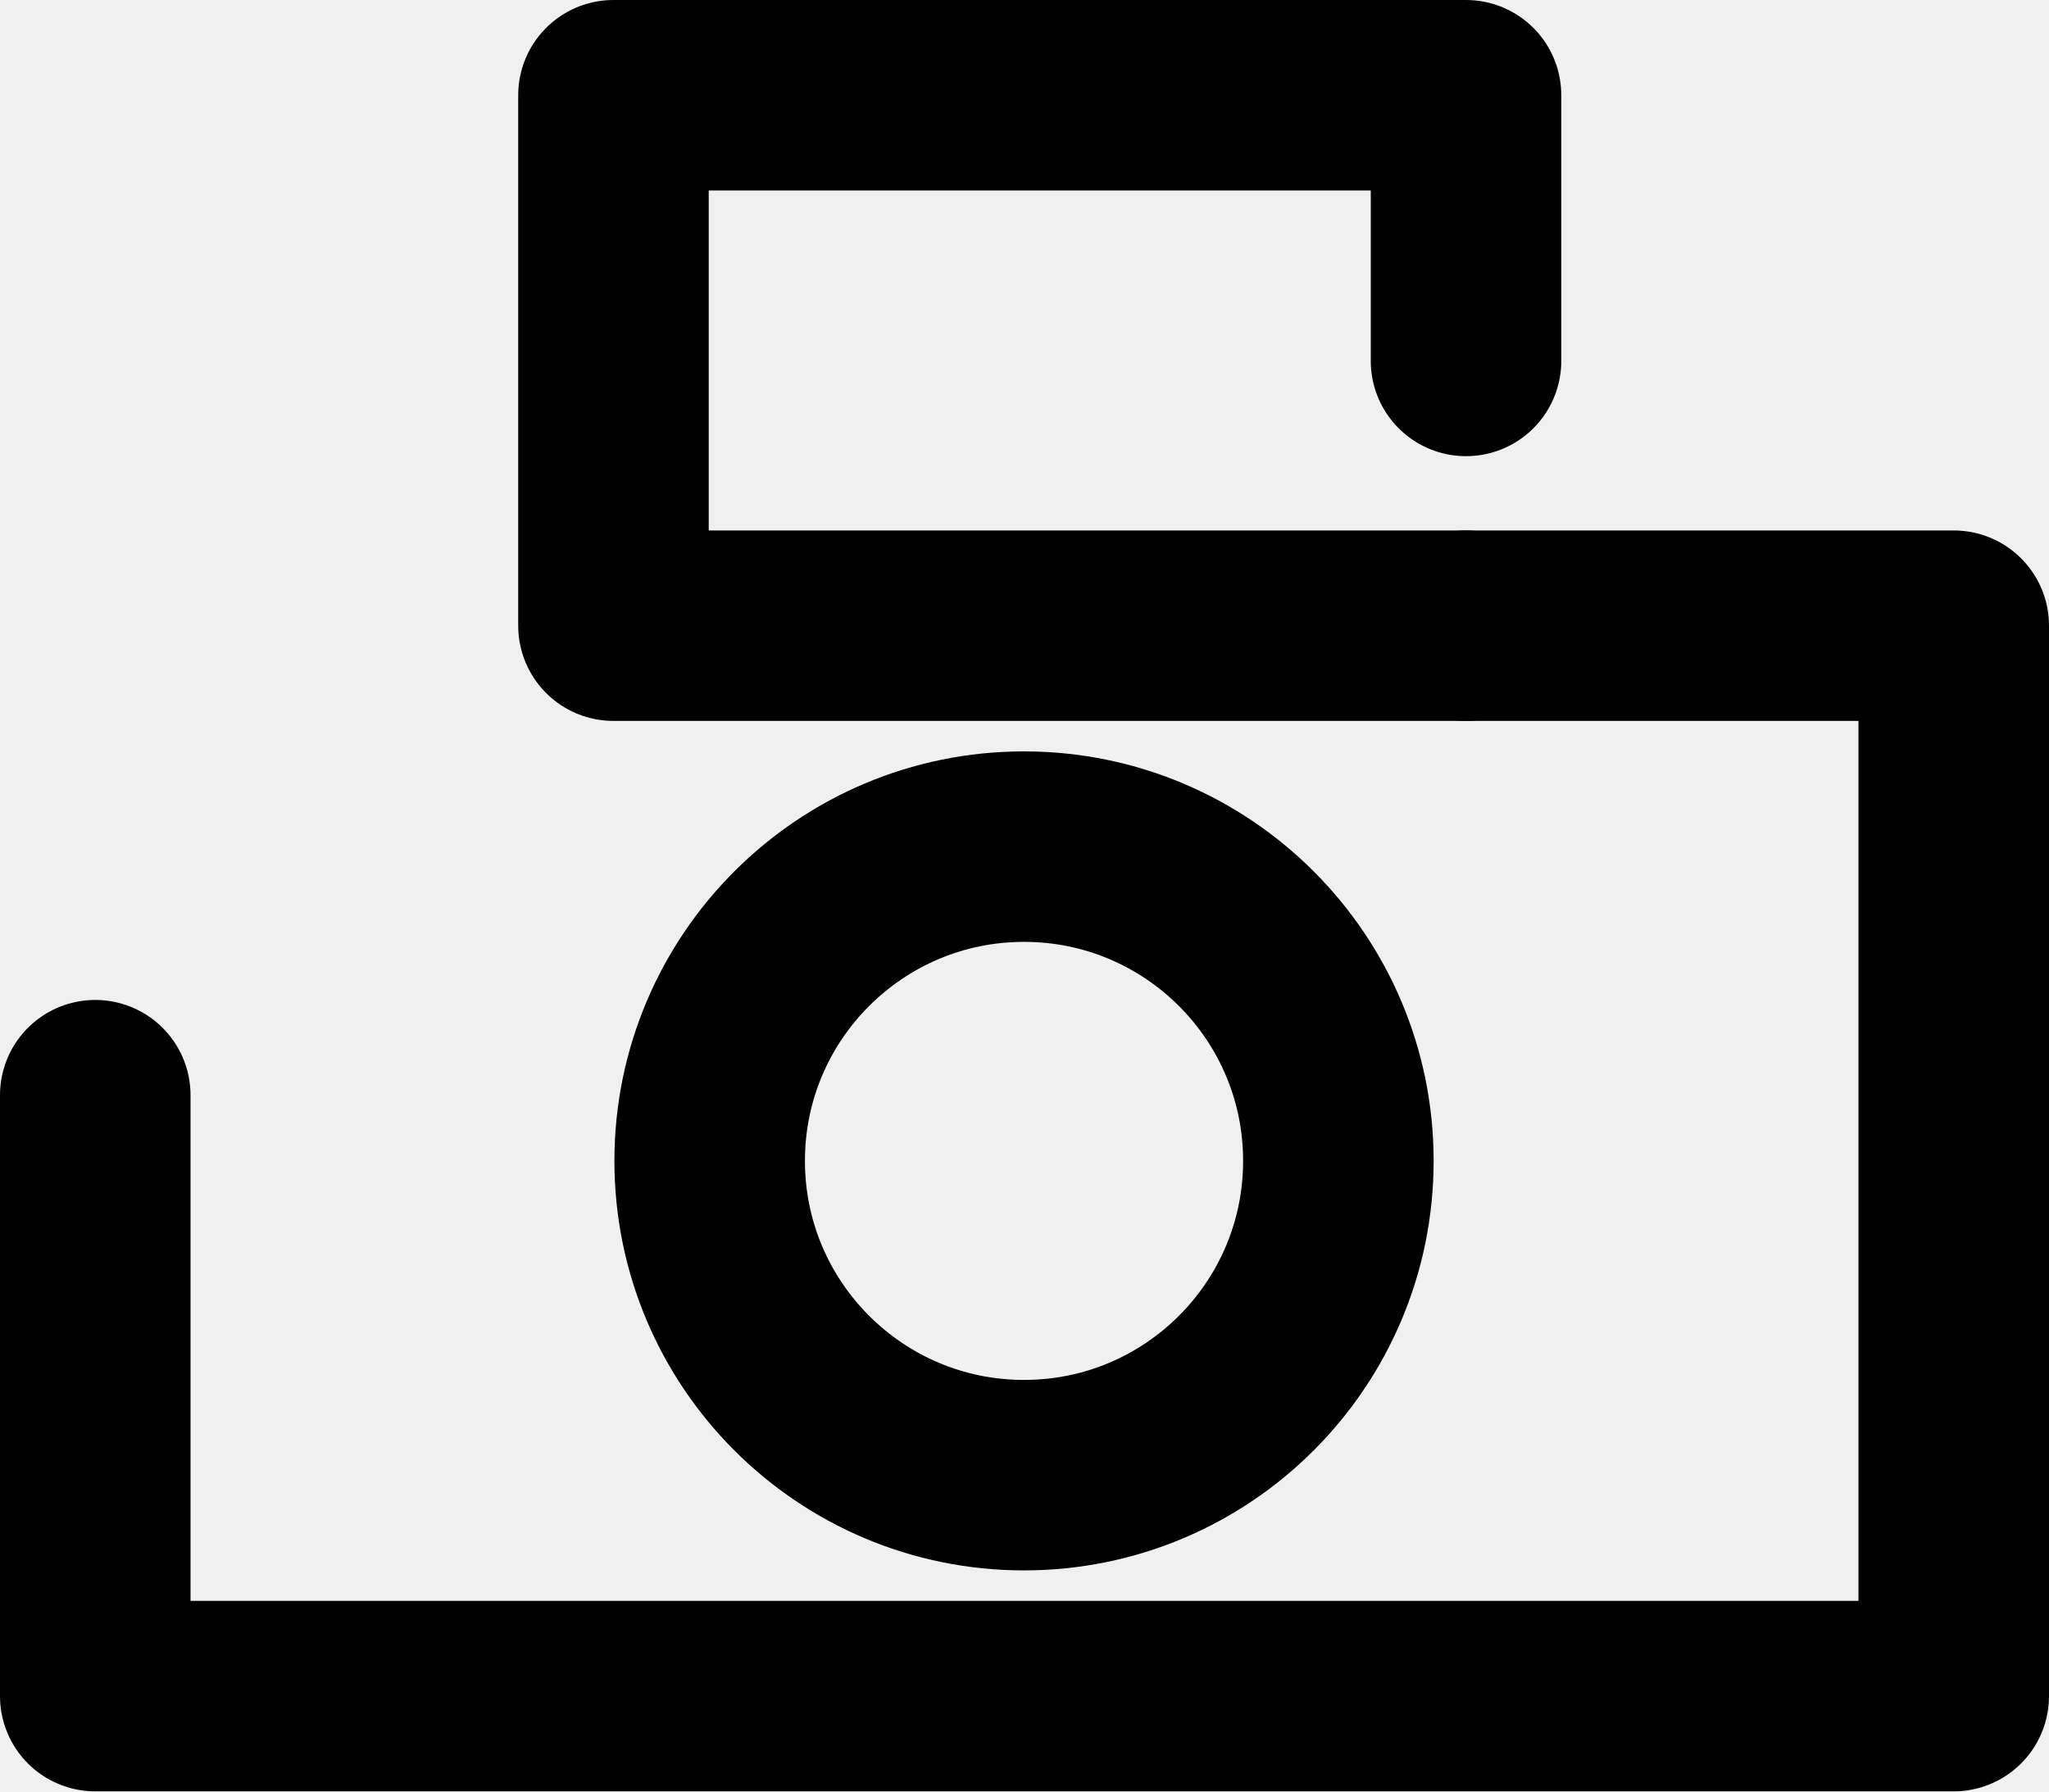
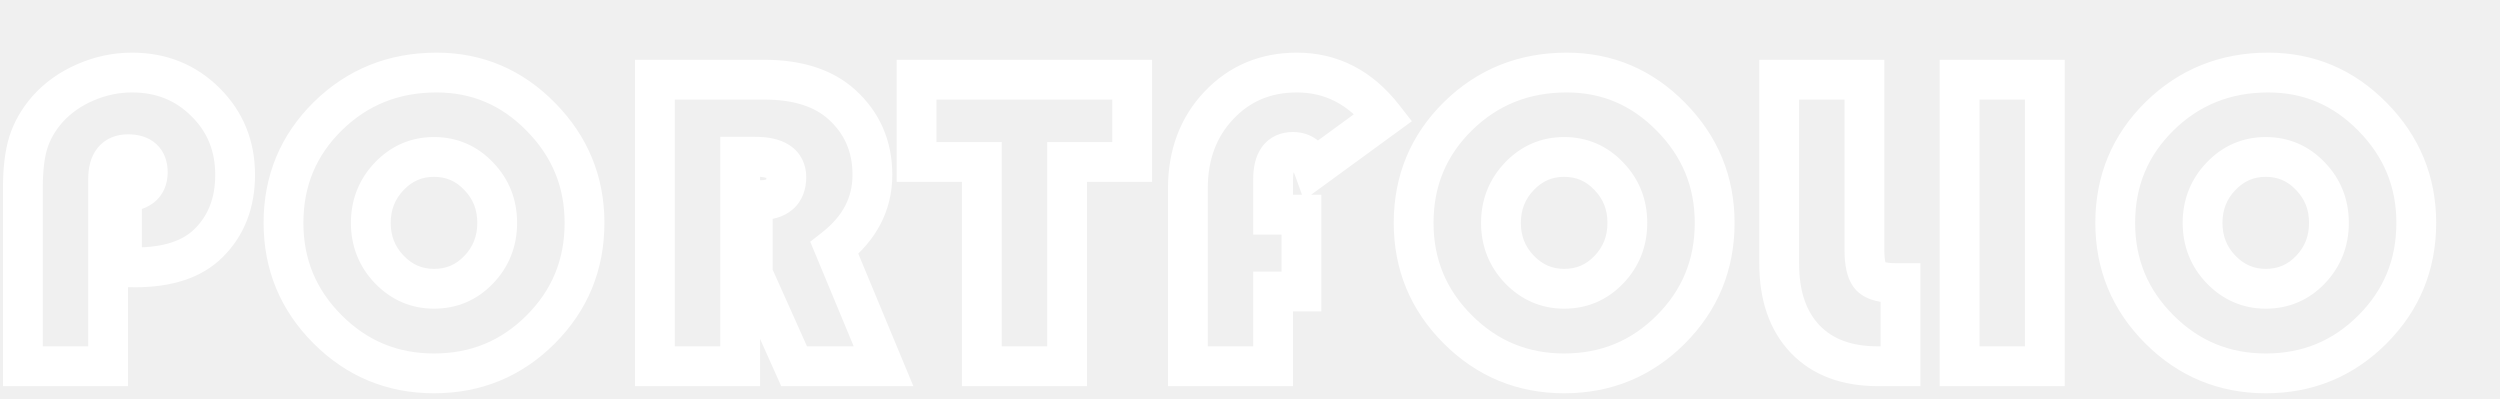
- <svg xmlns="http://www.w3.org/2000/svg" viewBox="0 0 21.51 18.81">
+ <svg xmlns="http://www.w3.org/2000/svg" width="157" height="25" viewBox="0 0 157 25" fill="none">
+   <g clip-path="url(#clip0)">
+     <path d="M7.66 16.777H6.41V18.007L7.64 18.027L7.66 16.777ZM7.66 12.058V10.808H6.41V12.058H7.66ZM6.79 23V24.25H8.04V23H6.79ZM1.437 23H0.187V24.25H1.437V23ZM1.78 8.946L0.588 8.568L0.586 8.577L1.78 8.946ZM2.979 6.863L2.045 6.033L2.04 6.039L2.979 6.863ZM12.894 6.402L12.013 7.289L12.016 7.292L12.894 6.402ZM13.091 15.274L12.214 14.383L12.211 14.387L13.091 15.274ZM8.477 16.791L8.457 18.04L8.467 18.041H8.477V16.791ZM8.91 16.777V12.058H6.41V16.777H8.91ZM7.66 13.308C8.324 13.308 9.052 13.187 9.635 12.741C10.282 12.247 10.531 11.528 10.531 10.818H8.031C8.031 10.89 8.019 10.894 8.034 10.861C8.052 10.82 8.084 10.779 8.117 10.755C8.143 10.735 8.136 10.749 8.061 10.769C7.983 10.789 7.854 10.808 7.66 10.808V13.308ZM10.531 10.818C10.531 10.218 10.362 9.546 9.815 9.046C9.289 8.565 8.622 8.435 8.042 8.435V10.935C8.157 10.935 8.21 10.948 8.22 10.951C8.224 10.953 8.182 10.94 8.128 10.89C8.102 10.867 8.08 10.84 8.062 10.813C8.044 10.786 8.034 10.764 8.029 10.75C8.02 10.725 8.031 10.74 8.031 10.818H10.531ZM8.042 8.435C7.351 8.435 6.634 8.662 6.129 9.29C5.666 9.865 5.54 10.587 5.54 11.24H8.04C8.04 11.061 8.058 10.947 8.075 10.884C8.091 10.823 8.101 10.826 8.076 10.857C8.047 10.894 8.006 10.923 7.972 10.937C7.946 10.947 7.96 10.935 8.042 10.935V8.435ZM5.54 11.24V23H8.04V11.24H5.54ZM6.79 21.75H1.437V24.25H6.79V21.75ZM2.687 23V11.794H0.187V23H2.687ZM2.687 11.794C2.687 10.703 2.796 9.891 2.974 9.316L0.586 8.577C0.307 9.479 0.187 10.565 0.187 11.794H2.687ZM2.971 9.325C3.152 8.756 3.46 8.211 3.919 7.687L2.04 6.039C1.374 6.799 0.882 7.642 0.588 8.568L2.971 9.325ZM3.914 7.694C4.416 7.129 5.054 6.669 5.851 6.322L4.854 4.03C3.753 4.509 2.809 5.174 2.045 6.033L3.914 7.694ZM5.851 6.322C6.647 5.976 7.458 5.806 8.292 5.806V3.306C7.106 3.306 5.956 3.55 4.854 4.03L5.851 6.322ZM8.292 5.806C9.808 5.806 11.02 6.303 12.013 7.289L13.774 5.515C12.289 4.04 10.433 3.306 8.292 3.306V5.806ZM12.016 7.292C13.016 8.278 13.516 9.478 13.516 10.977H16.016C16.016 8.837 15.267 6.987 13.771 5.512L12.016 7.292ZM13.516 10.977C13.516 12.455 13.06 13.551 12.214 14.383L13.968 16.165C15.354 14.801 16.016 13.031 16.016 10.977H13.516ZM12.211 14.387C11.511 15.081 10.347 15.54 8.477 15.54V18.041C10.72 18.041 12.633 17.489 13.971 16.162L12.211 14.387ZM8.497 15.541L7.68 15.527L7.64 18.027L8.457 18.04L8.497 15.541ZM33.966 7.338L33.073 8.213L33.075 8.215L33.966 7.338ZM20.584 7.298L19.709 6.406L19.707 6.408L20.584 7.298ZM24.447 16.922L23.544 17.786L23.549 17.791L24.447 16.922ZM30.063 16.936L29.16 16.072L29.16 16.072L30.063 16.936ZM30.063 11.069L29.155 11.928L29.165 11.938L30.063 11.069ZM27.413 5.806C29.619 5.806 31.484 6.593 33.073 8.213L34.858 6.463C32.809 4.374 30.305 3.306 27.413 3.306V5.806ZM33.075 8.215C34.675 9.838 35.458 11.743 35.458 13.996H37.958C37.958 11.08 36.913 8.547 34.856 6.46L33.075 8.215ZM35.458 13.996C35.458 16.296 34.668 18.209 33.069 19.809L34.836 21.577C36.911 19.502 37.958 16.951 37.958 13.996H35.458ZM33.069 19.809C31.469 21.408 29.556 22.198 27.255 22.198V24.698C30.21 24.698 32.762 23.651 34.836 21.577L33.069 19.809ZM27.255 22.198C24.976 22.198 23.066 21.407 21.455 19.796L19.687 21.564C21.767 23.644 24.313 24.698 27.255 24.698V22.198ZM21.455 19.796C19.844 18.184 19.053 16.274 19.053 13.996H16.553C16.553 16.938 17.607 19.483 19.687 21.564L21.455 19.796ZM19.053 13.996C19.053 11.689 19.849 9.778 21.462 8.189L19.707 6.408C17.611 8.474 16.553 11.029 16.553 13.996H19.053ZM21.46 8.191C23.082 6.599 25.04 5.806 27.413 5.806V3.306C24.408 3.306 21.814 4.341 19.709 6.406L21.46 8.191ZM27.255 8.606C25.808 8.606 24.548 9.155 23.544 10.205L25.35 11.933C25.893 11.366 26.505 11.106 27.255 11.106V8.606ZM23.544 10.205C22.543 11.252 22.037 12.539 22.037 13.996H24.537C24.537 13.167 24.805 12.503 25.35 11.933L23.544 10.205ZM22.037 13.996C22.037 15.453 22.543 16.74 23.544 17.786L25.35 16.058C24.805 15.488 24.537 14.824 24.537 13.996H22.037ZM23.549 17.791C24.558 18.835 25.815 19.385 27.255 19.385V16.885C26.516 16.885 25.901 16.627 25.346 16.053L23.549 17.791ZM27.255 19.385C28.704 19.385 29.966 18.846 30.967 17.799L29.16 16.072C28.631 16.625 28.022 16.885 27.255 16.885V19.385ZM30.967 17.8C31.97 16.751 32.474 15.459 32.474 13.996H29.974C29.974 14.835 29.704 15.503 29.16 16.072L30.967 17.8ZM32.474 13.996C32.474 12.533 31.969 11.242 30.962 10.2L29.165 11.938C29.704 12.496 29.974 13.156 29.974 13.996H32.474ZM30.972 10.21C29.972 9.153 28.708 8.606 27.255 8.606V11.106C28.017 11.106 28.625 11.367 29.155 11.928L30.972 10.21ZM46.482 9.843V8.593H45.232V9.843H46.482ZM46.482 23V24.25H47.732V23H46.482ZM41.129 23H39.879V24.25H41.129V23ZM41.129 5.004V3.754H39.879V5.004H41.129ZM52.862 6.56L53.701 5.633L53.699 5.631L52.862 6.56ZM52.401 15.578L51.63 14.594L50.882 15.18L51.247 16.057L52.401 15.578ZM55.486 23V24.25H57.359L56.64 22.52L55.486 23ZM49.87 23L48.729 23.511L49.06 24.25H49.87V23ZM47.273 17.199H46.023V17.466L46.132 17.71L47.273 17.199ZM47.273 12.572V11.322H46.023V12.572H47.273ZM45.232 9.843V23H47.732V9.843H45.232ZM46.482 21.75H41.129V24.25H46.482V21.75ZM42.379 23V5.004H39.879V23H42.379ZM41.129 6.254H47.998V3.754H41.129V6.254ZM47.998 6.254C49.89 6.254 51.174 6.722 52.026 7.489L53.699 5.631C52.248 4.324 50.289 3.754 47.998 3.754V6.254ZM52.024 7.487C53.036 8.402 53.537 9.533 53.537 10.977H56.037C56.037 8.852 55.255 7.038 53.701 5.633L52.024 7.487ZM53.537 10.977C53.537 12.366 52.957 13.553 51.63 14.594L53.173 16.561C55.027 15.106 56.037 13.226 56.037 10.977H53.537ZM51.247 16.057L54.332 23.48L56.64 22.52L53.555 15.098L51.247 16.057ZM55.486 21.75H49.87V24.25H55.486V21.75ZM51.011 22.489L48.413 16.688L46.132 17.71L48.729 23.511L51.011 22.489ZM48.523 17.199V12.572H46.023V17.199H48.523ZM47.273 13.822H47.694V11.322H47.273V13.822ZM47.694 13.822C48.407 13.822 49.175 13.673 49.775 13.157C50.411 12.611 50.632 11.851 50.632 11.122H48.132C48.132 11.245 48.114 11.297 48.111 11.304C48.11 11.307 48.112 11.3 48.12 11.29C48.127 11.279 48.137 11.269 48.145 11.261C48.183 11.229 48.107 11.322 47.694 11.322V13.822ZM50.632 11.122C50.632 10.322 50.295 9.586 49.58 9.117C48.955 8.708 48.178 8.593 47.431 8.593V11.093C47.692 11.093 47.883 11.114 48.018 11.144C48.153 11.173 48.205 11.205 48.209 11.208C48.21 11.209 48.2 11.202 48.186 11.186C48.171 11.17 48.157 11.15 48.146 11.129C48.123 11.083 48.132 11.069 48.132 11.122H50.632ZM47.431 8.593H46.482V11.093H47.431V8.593ZM67.013 10.172V8.922H65.763V10.172H67.013ZM67.013 23V24.25H68.263V23H67.013ZM61.661 23H60.411V24.25H61.661V23ZM61.661 10.172H62.911V8.922H61.661V10.172ZM57.561 10.172H56.311V11.422H57.561V10.172ZM57.561 5.004V3.754H56.311V5.004H57.561ZM71.1 5.004H72.35V3.754H71.1V5.004ZM71.1 10.172V11.422H72.35V10.172H71.1ZM65.763 10.172V23H68.263V10.172H65.763ZM67.013 21.75H61.661V24.25H67.013V21.75ZM62.911 23V10.172H60.411V23H62.911ZM61.661 8.922H57.561V11.422H61.661V8.922ZM58.811 10.172V5.004H56.311V10.172H58.811ZM57.561 6.254H71.1V3.754H57.561V6.254ZM69.85 5.004V10.172H72.35V5.004H69.85ZM71.1 8.922H67.013V11.422H71.1V8.922ZM81.731 13.481H82.981V12.231H81.731V13.481ZM81.731 18.307V19.557H82.981V18.307H81.731ZM79.951 18.307V17.057H78.701V18.307H79.951ZM79.951 23V24.25H81.201V23H79.951ZM74.599 23H73.349V24.25H74.599V23ZM76.537 6.626L75.627 5.769L75.627 5.769L76.537 6.626ZM86.886 7.364L87.623 8.374L88.665 7.613L87.872 6.596L86.886 7.364ZM82.496 10.568L81.319 10.99L81.883 12.562L83.232 11.578L82.496 10.568ZM79.951 13.481H78.701V14.731H79.951V13.481ZM80.481 13.481V18.307H82.981V13.481H80.481ZM81.731 17.057H79.951V19.557H81.731V17.057ZM78.701 18.307V23H81.201V18.307H78.701ZM79.951 21.75H74.599V24.25H79.951V21.75ZM75.849 23V11.834H73.349V23H75.849ZM75.849 11.834C75.849 10.012 76.399 8.595 77.446 7.483L75.627 5.769C74.091 7.399 73.349 9.454 73.349 11.834H75.849ZM77.446 7.483C78.501 6.365 79.802 5.806 81.441 5.806V3.306C79.143 3.306 77.174 4.128 75.627 5.769L77.446 7.483ZM81.441 5.806C83.187 5.806 84.652 6.532 85.9 8.133L87.872 6.596C86.201 4.452 84.037 3.306 81.441 3.306V5.806ZM86.149 6.355L81.759 9.558L83.232 11.578L87.623 8.374L86.149 6.355ZM83.672 10.146C83.494 9.65 83.209 9.17 82.758 8.815C82.293 8.448 81.746 8.29 81.19 8.29V10.79C81.231 10.79 81.244 10.795 81.238 10.793C81.23 10.791 81.219 10.785 81.211 10.778C81.195 10.766 81.251 10.8 81.319 10.99L83.672 10.146ZM81.19 8.29C80.455 8.29 79.732 8.566 79.248 9.236C78.818 9.83 78.701 10.569 78.701 11.253H81.201C81.201 11.039 81.221 10.891 81.244 10.796C81.266 10.702 81.287 10.683 81.274 10.7C81.256 10.726 81.218 10.76 81.171 10.782C81.132 10.8 81.127 10.79 81.19 10.79V8.29ZM78.701 11.253V13.481H81.201V11.253H78.701ZM79.951 14.731H81.731V12.231H79.951V14.731ZM104.939 7.338L104.046 8.213L104.049 8.215L104.939 7.338ZM91.557 7.298L90.682 6.406L90.68 6.408L91.557 7.298ZM95.42 16.922L94.517 17.786L94.522 17.791L95.42 16.922ZM101.036 16.936L100.133 16.072L100.133 16.072L101.036 16.936ZM101.036 11.069L100.128 11.928L100.138 11.938L101.036 11.069ZM98.386 5.806C100.592 5.806 102.457 6.593 104.046 8.213L105.831 6.463C103.782 4.374 101.278 3.306 98.386 3.306V5.806ZM104.049 8.215C105.648 9.838 106.431 11.743 106.431 13.996H108.931C108.931 11.08 107.886 8.547 105.829 6.46L104.049 8.215ZM106.431 13.996C106.431 16.296 105.641 18.209 104.042 19.809L105.809 21.577C107.884 19.502 108.931 16.951 108.931 13.996H106.431ZM104.042 19.809C102.442 21.408 100.529 22.198 98.228 22.198V24.698C101.183 24.698 103.735 23.651 105.809 21.577L104.042 19.809ZM98.228 22.198C95.95 22.198 94.039 21.407 92.428 19.796L90.66 21.564C92.74 23.644 95.287 24.698 98.228 24.698V22.198ZM92.428 19.796C90.817 18.184 90.026 16.274 90.026 13.996H87.526C87.526 16.938 88.58 19.483 90.66 21.564L92.428 19.796ZM90.026 13.996C90.026 11.689 90.822 9.778 92.435 8.189L90.68 6.408C88.584 8.474 87.526 11.029 87.526 13.996H90.026ZM92.433 8.191C94.055 6.599 96.013 5.806 98.386 5.806V3.306C95.381 3.306 92.787 4.341 90.682 6.406L92.433 8.191ZM98.228 8.606C96.781 8.606 95.521 9.155 94.517 10.205L96.323 11.933C96.866 11.366 97.478 11.106 98.228 11.106V8.606ZM94.517 10.205C93.516 11.252 93.01 12.539 93.01 13.996H95.51C95.51 13.167 95.778 12.503 96.323 11.933L94.517 10.205ZM93.01 13.996C93.01 15.453 93.516 16.74 94.517 17.786L96.323 16.058C95.778 15.488 95.51 14.824 95.51 13.996H93.01ZM94.522 17.791C95.531 18.835 96.788 19.385 98.228 19.385V16.885C97.489 16.885 96.874 16.627 96.319 16.053L94.522 17.791ZM98.228 19.385C99.677 19.385 100.939 18.846 101.94 17.799L100.133 16.072C99.604 16.625 98.995 16.885 98.228 16.885V19.385ZM101.94 17.8C102.943 16.751 103.447 15.459 103.447 13.996H100.947C100.947 14.835 100.677 15.503 100.133 16.072L101.94 17.8ZM103.447 13.996C103.447 12.533 102.942 11.242 101.935 10.2L100.138 11.938C100.677 12.496 100.947 13.156 100.947 13.996H103.447ZM101.945 10.21C100.945 9.153 99.681 8.606 98.228 8.606V11.106C98.99 11.106 99.598 11.367 100.128 11.928L101.945 10.21ZM111.733 5.004V3.754H110.483V5.004H111.733ZM117.086 5.004H118.336V3.754H117.086V5.004ZM117.481 17.371L116.569 18.226L116.583 18.24L116.597 18.255L117.481 17.371ZM119.353 17.779H120.603V16.529H119.353V17.779ZM119.353 23V24.25H120.603V23H119.353ZM113.368 21.299L112.463 22.162L112.467 22.166L113.368 21.299ZM111.733 6.254H117.086V3.754H111.733V6.254ZM115.836 5.004V15.696H118.336V5.004H115.836ZM115.836 15.696C115.836 16.171 115.872 16.623 115.968 17.029C116.061 17.424 116.232 17.866 116.569 18.226L118.393 16.516C118.466 16.594 118.439 16.616 118.401 16.454C118.365 16.301 118.336 16.057 118.336 15.696H115.836ZM116.597 18.255C116.945 18.603 117.378 18.787 117.774 18.888C118.175 18.991 118.618 19.029 119.076 19.029V16.529C118.744 16.529 118.525 16.5 118.394 16.466C118.258 16.431 118.289 16.411 118.365 16.487L116.597 18.255ZM119.076 19.029H119.353V16.529H119.076V19.029ZM118.103 17.779V23H120.603V17.779H118.103ZM119.353 21.75H117.929V24.25H119.353V21.75ZM117.929 21.75C116.231 21.75 115.069 21.265 114.269 20.433L112.467 22.166C113.846 23.601 115.725 24.25 117.929 24.25V21.75ZM114.272 20.437C113.461 19.586 112.983 18.347 112.983 16.553H110.483C110.483 18.802 111.095 20.727 112.463 22.162L114.272 20.437ZM112.983 16.553V5.004H110.483V16.553H112.983ZM128.415 5.004H129.665V3.754H128.415V5.004ZM128.415 23V24.25H129.665V23H128.415ZM123.063 23H121.813V24.25H123.063V23ZM123.063 5.004V3.754H121.813V5.004H123.063ZM127.165 5.004V23H129.665V5.004H127.165ZM128.415 21.75H123.063V24.25H128.415V21.75ZM124.313 23V5.004H121.813V23H124.313ZM123.063 6.254H128.415V3.754H123.063V6.254ZM148.999 7.338L148.107 8.213L148.109 8.215L148.999 7.338ZM135.618 7.298L134.743 6.406L134.741 6.408L135.618 7.298ZM139.481 16.922L138.578 17.786L138.582 17.791L139.481 16.922ZM145.097 16.936L144.194 16.072L144.194 16.072L145.097 16.936ZM145.097 11.069L144.189 11.928L144.198 11.938L145.097 11.069ZM142.447 5.806C144.653 5.806 146.518 6.593 148.107 8.213L149.892 6.463C147.842 4.374 145.339 3.306 142.447 3.306V5.806ZM148.109 8.215C149.709 9.838 150.492 11.743 150.492 13.996H152.992C152.992 11.08 151.946 8.547 149.89 6.46L148.109 8.215ZM150.492 13.996C150.492 16.296 149.702 18.209 148.102 19.809L149.87 21.577C151.944 19.502 152.992 16.951 152.992 13.996H150.492ZM148.102 19.809C146.503 21.408 144.59 22.198 142.289 22.198V24.698C145.244 24.698 147.796 23.651 149.87 21.577L148.102 19.809ZM142.289 22.198C140.01 22.198 138.1 21.407 136.489 19.796L134.721 21.564C136.801 23.644 139.347 24.698 142.289 24.698V22.198ZM136.489 19.796C134.877 18.184 134.086 16.274 134.086 13.996H131.586C131.586 16.938 132.641 19.483 134.721 21.564L136.489 19.796ZM134.086 13.996C134.086 11.689 134.883 9.778 136.496 8.189L134.741 6.408C132.644 8.474 131.586 11.029 131.586 13.996H134.086ZM136.493 8.191C138.115 6.599 140.074 5.806 142.447 5.806V3.306C139.441 3.306 136.847 4.341 134.743 6.406L136.493 8.191ZM142.289 8.606C140.842 8.606 139.582 9.155 138.578 10.205L140.384 11.933C140.927 11.366 141.539 11.106 142.289 11.106V8.606ZM138.578 10.205C137.576 11.252 137.071 12.539 137.071 13.996H139.571C139.571 13.167 139.838 12.503 140.384 11.933L138.578 10.205ZM137.071 13.996C137.071 15.453 137.576 16.74 138.578 17.786L140.384 16.058C139.838 15.488 139.571 14.824 139.571 13.996H137.071ZM138.582 17.791C139.592 18.835 140.848 19.385 142.289 19.385V16.885C141.55 16.885 140.935 16.627 140.379 16.053L138.582 17.791ZM142.289 19.385C143.737 19.385 145 18.846 146.001 17.799L144.194 16.072C143.665 16.625 143.055 16.885 142.289 16.885V19.385ZM146 17.8C147.003 16.751 147.507 15.459 147.507 13.996H145.007C145.007 14.835 144.738 15.503 144.194 16.072L146 17.8ZM147.507 13.996C147.507 12.533 147.003 11.242 145.996 10.2L144.198 11.938C144.738 12.496 145.007 13.156 145.007 13.996H147.507ZM146.005 10.21C145.006 9.153 143.742 8.606 142.289 8.606V11.106C143.051 11.106 143.659 11.367 144.189 11.928L146.005 10.21Z" fill="white" />
+   </g>
  <defs>
-     <style>.cls-1{fill:none;stroke:#000;stroke-linecap:round;stroke-linejoin:round;stroke-width:2px;}</style>
+     <clipPath id="clip0">
+       <rect width="157" height="25" fill="white" />
+     </clipPath>
  </defs>
-   <g id="Layer_2" data-name="Layer 2">
-     <g id="Layer_1-2" data-name="Layer 1">
-       <polyline class="cls-1" points="15.39 6.57 6.44 6.57 6.44 1 15.39 1 15.39 3.79" />
-       <polyline class="cls-1" points="15.39 6.57 20.51 6.57 20.51 17.81 1 17.81 1 11.5" />
-       <circle class="cls-1" cx="10.75" cy="12.19" r="3.3" />
-     </g>
-   </g>
</svg>
